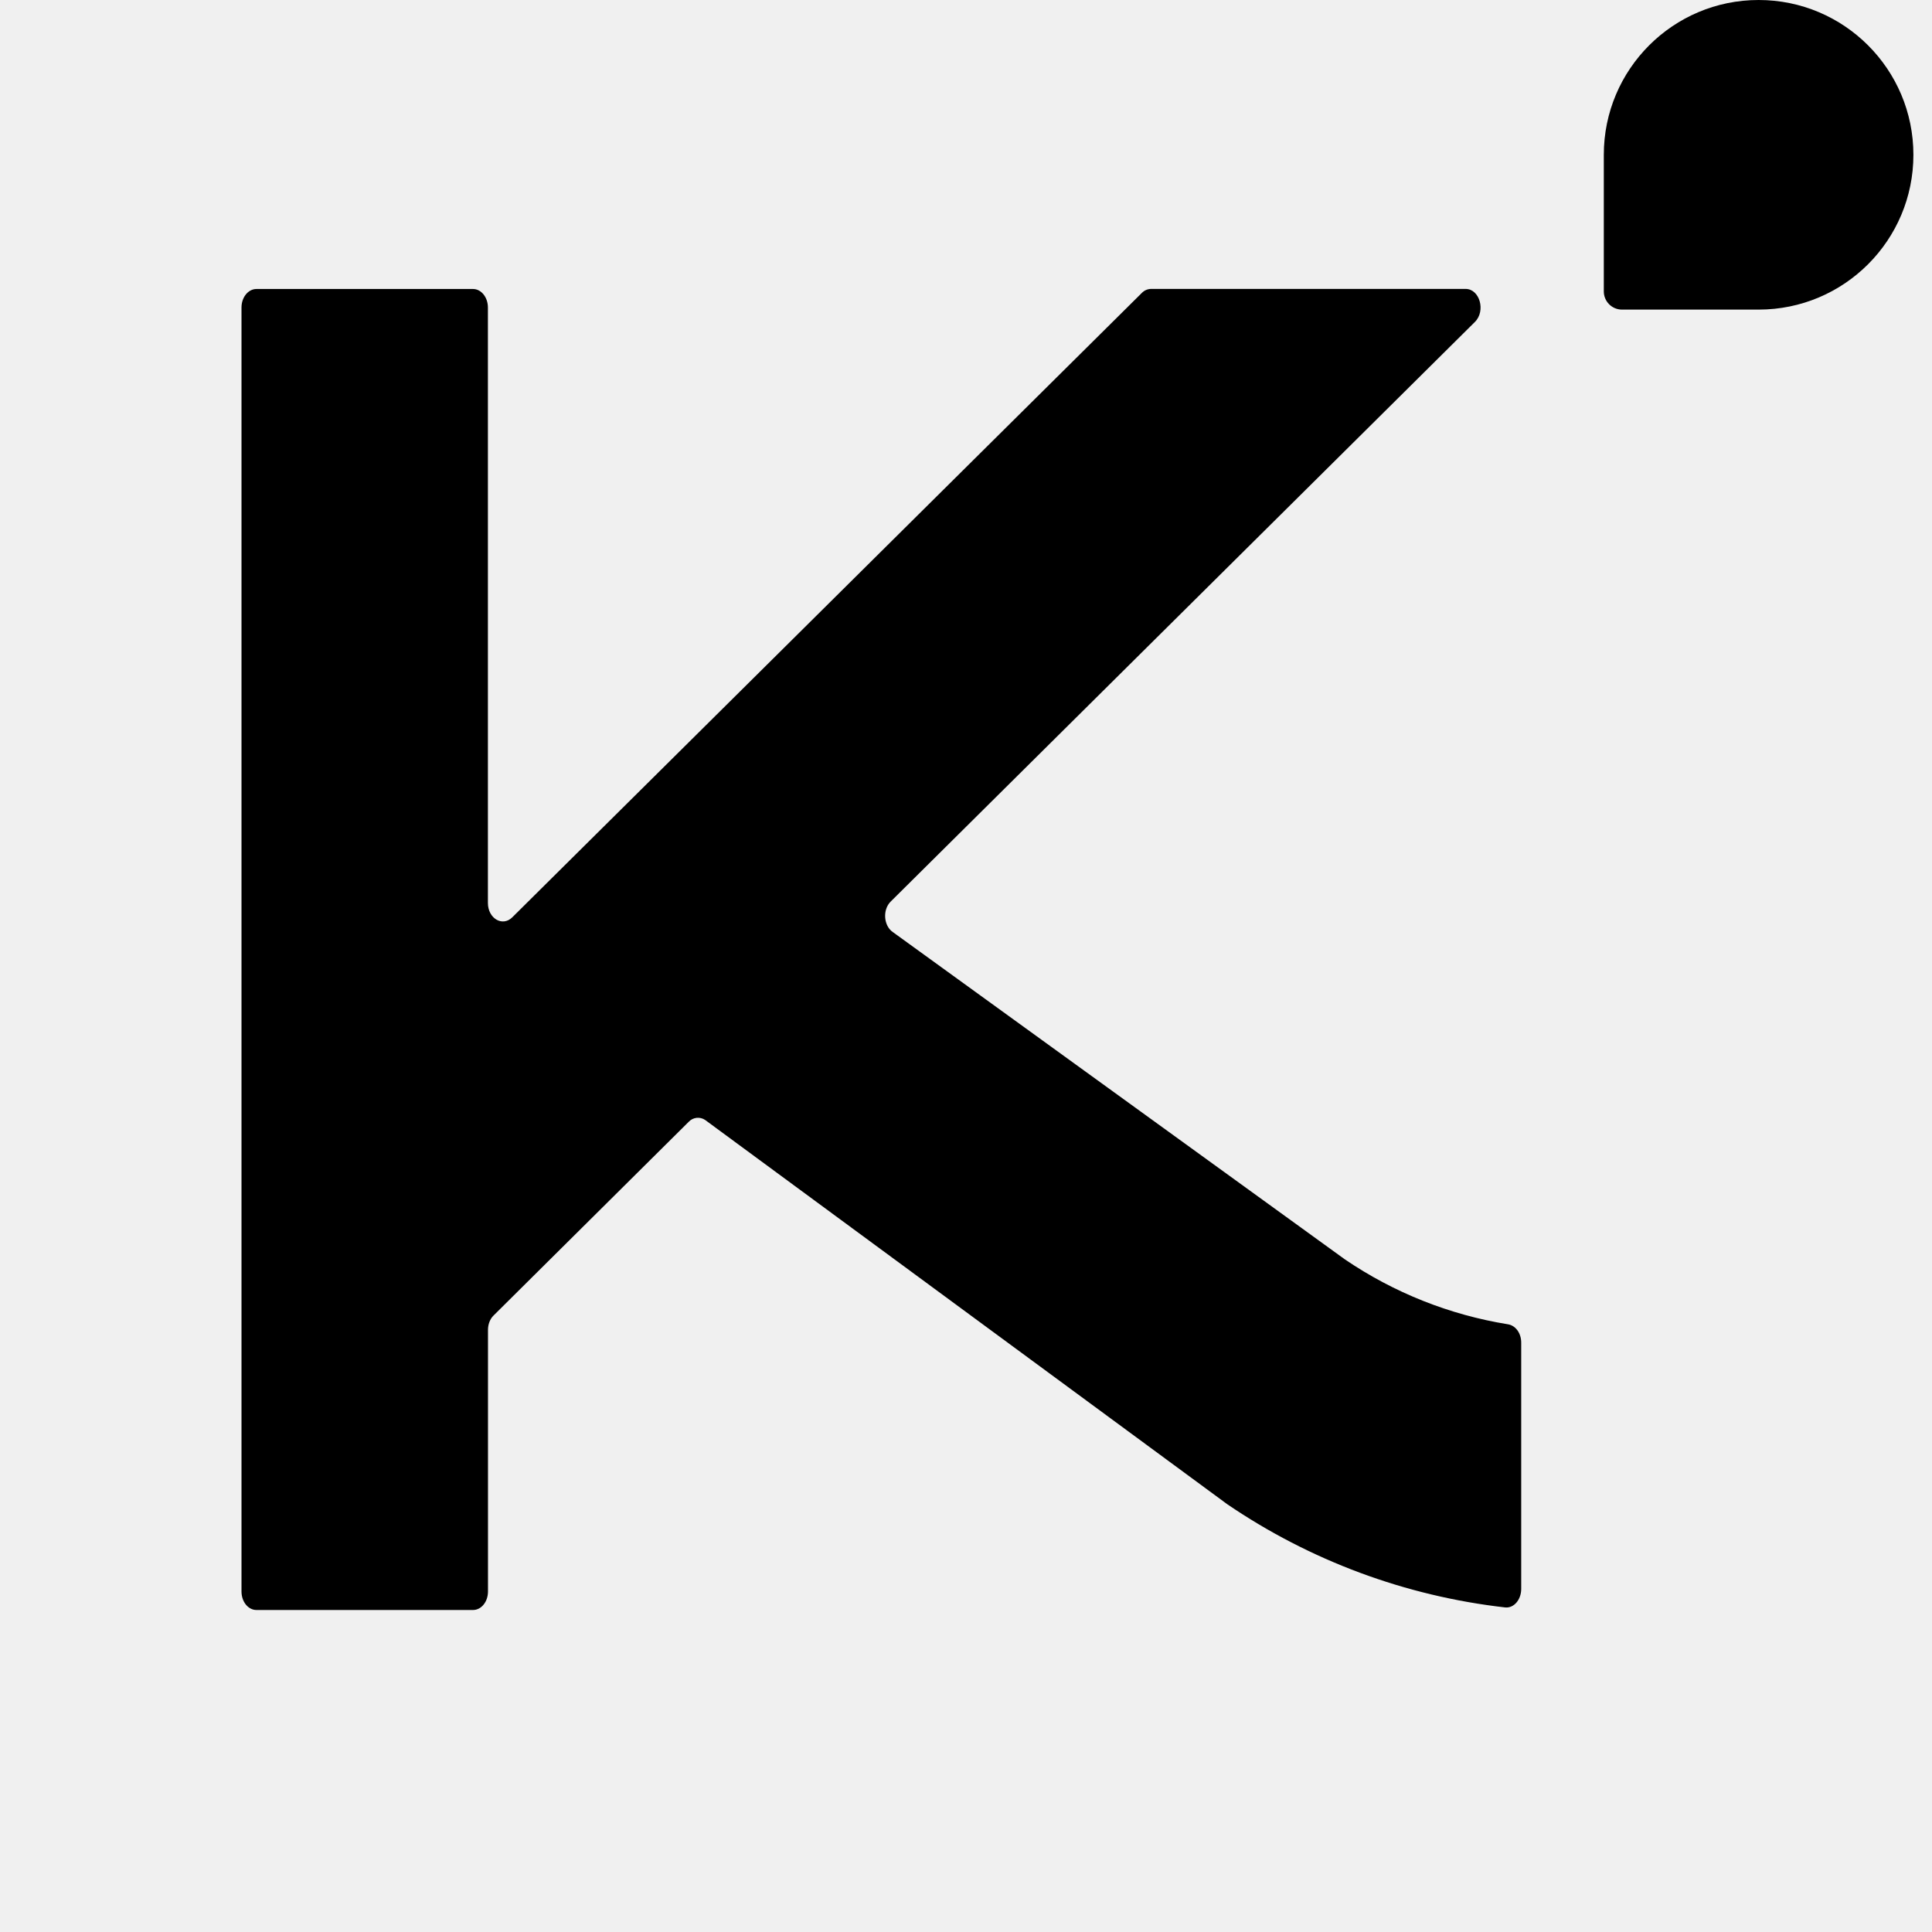
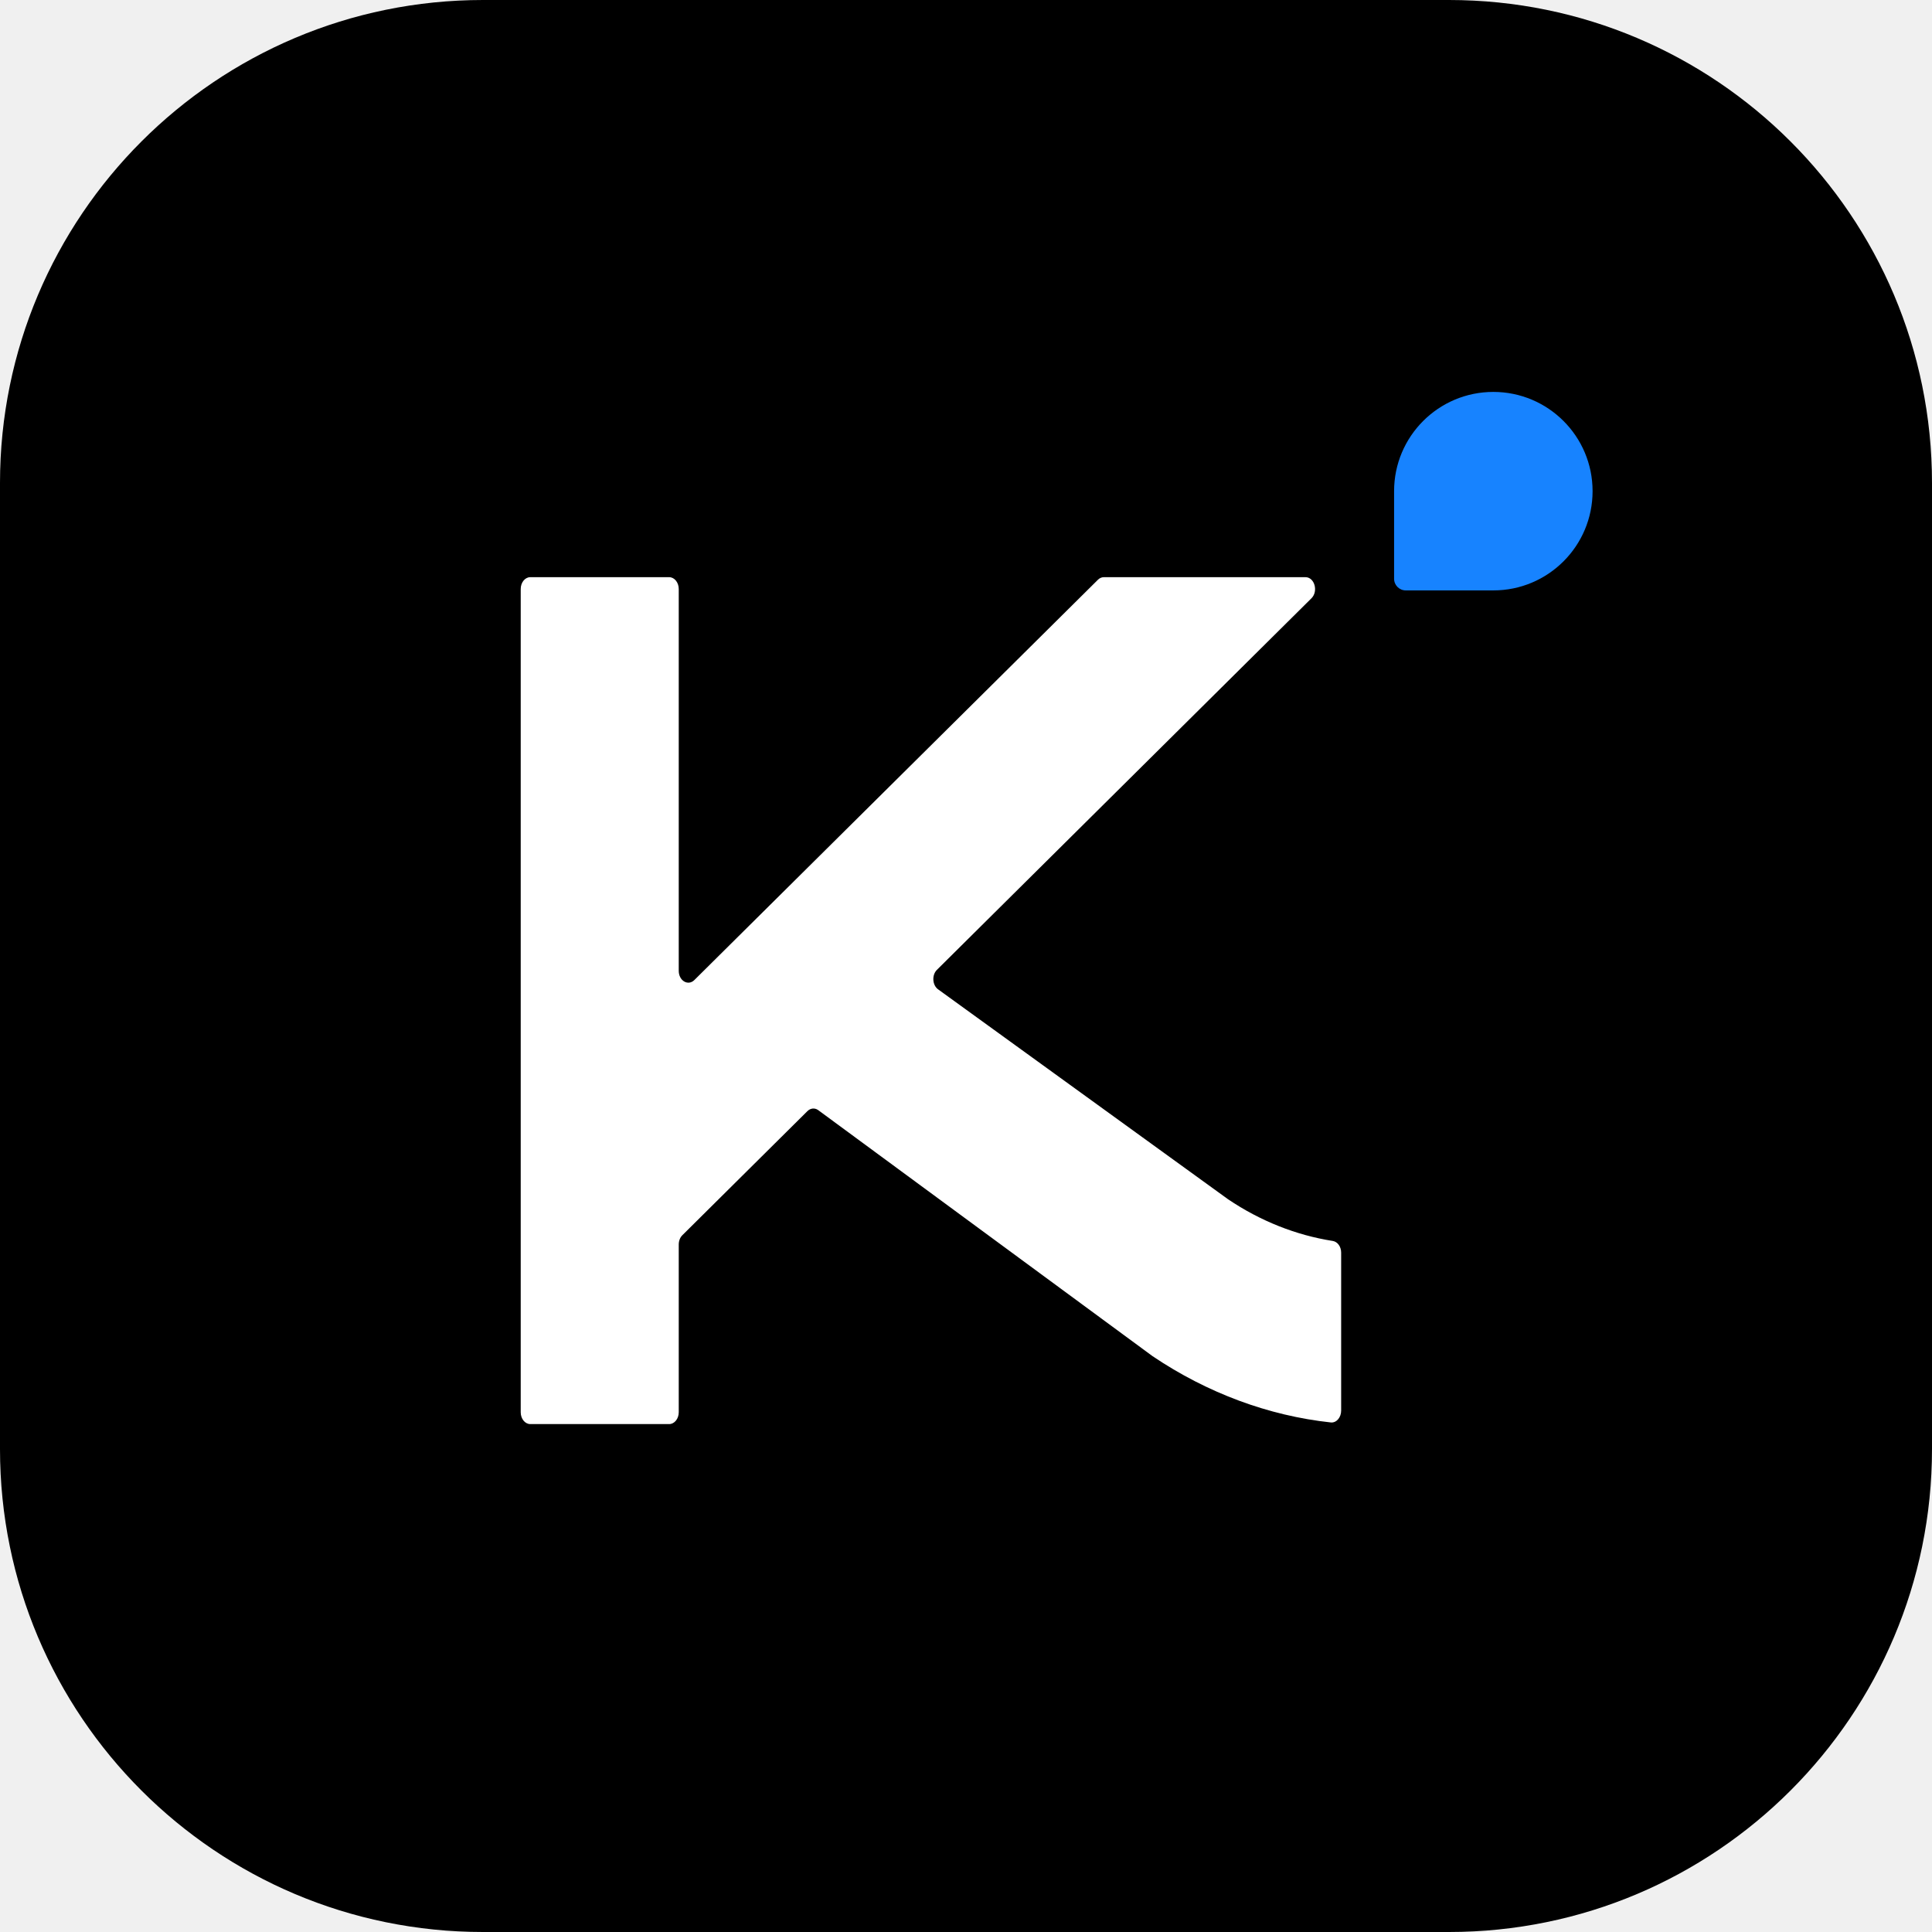
- <svg xmlns="http://www.w3.org/2000/svg" fill="currentColor" fill-rule="evenodd" height="1em" style="flex:none;line-height:1" viewBox="0 0 24 24" width="1em">
-   <path d="M21.846 0a1.923 1.923 0 110 3.846H20.15a.226.226 0 01-.227-.226V1.923C19.923.861 20.784 0 21.846 0z" />
-   <path d="M11.065 11.199l7.257-7.2c.137-.136.06-.41-.116-.41H14.3a.164.164 0 00-.117.051l-7.82 7.756c-.122.12-.302.013-.302-.179V3.82c0-.127-.083-.23-.185-.23H3.186c-.103 0-.186.103-.186.23V19.77c0 .128.083.23.186.23h2.69c.103 0 .186-.102.186-.23v-3.25c0-.069.025-.135.069-.178l2.424-2.406a.158.158 0 01.205-.023l6.484 4.772a7.677 7.677 0 003.453 1.283c.108.012.2-.095.2-.23v-3.06c0-.117-.07-.212-.164-.227a5.028 5.028 0 01-2.027-.807l-5.613-4.064c-.117-.078-.132-.279-.028-.381z" />
+ <svg xmlns="http://www.w3.org/2000/svg" width="180" height="180" viewBox="0 0 180 180" fill="none">
+   <rect width="180" height="180" rx="45" fill="black" />
+   <path d="M139.13 36.514C144.237 36.514 148.377 40.654 148.377 45.76C148.377 50.867 144.237 55.007 139.13 55.007L130.972 55.007C130.371 55.007 129.884 54.52 129.884 53.919L129.884 45.76C129.884 40.654 134.024 36.514 139.13 36.514Z" fill="#1783FF" />
+   <path d="M87.29 90.359L122.186 55.739C122.842 55.087 122.473 53.774 121.625 53.774H102.848C102.644 53.774 102.447 53.858 102.288 54.017L64.69 91.31C64.103 91.887 63.237 91.373 63.237 90.45V54.878C63.237 54.267 62.835 53.774 62.344 53.774H49.406C48.915 53.774 48.514 54.267 48.514 54.878V131.575C48.514 132.186 48.915 132.679 49.406 132.679H62.344C62.835 132.679 63.237 132.186 63.237 131.575V115.948C63.237 115.615 63.358 115.295 63.568 115.087L75.225 103.522C75.506 103.244 75.895 103.202 76.207 103.411L107.386 126.354C112.492 129.791 118.196 131.901 123.99 132.526C124.506 132.581 124.952 132.068 124.952 131.422V116.705C124.952 116.142 124.614 115.684 124.162 115.615C120.752 115.08 117.425 113.761 114.417 111.734L87.424 92.192C86.864 91.817 86.793 90.852 87.29 90.359Z" fill="white" />
</svg>
